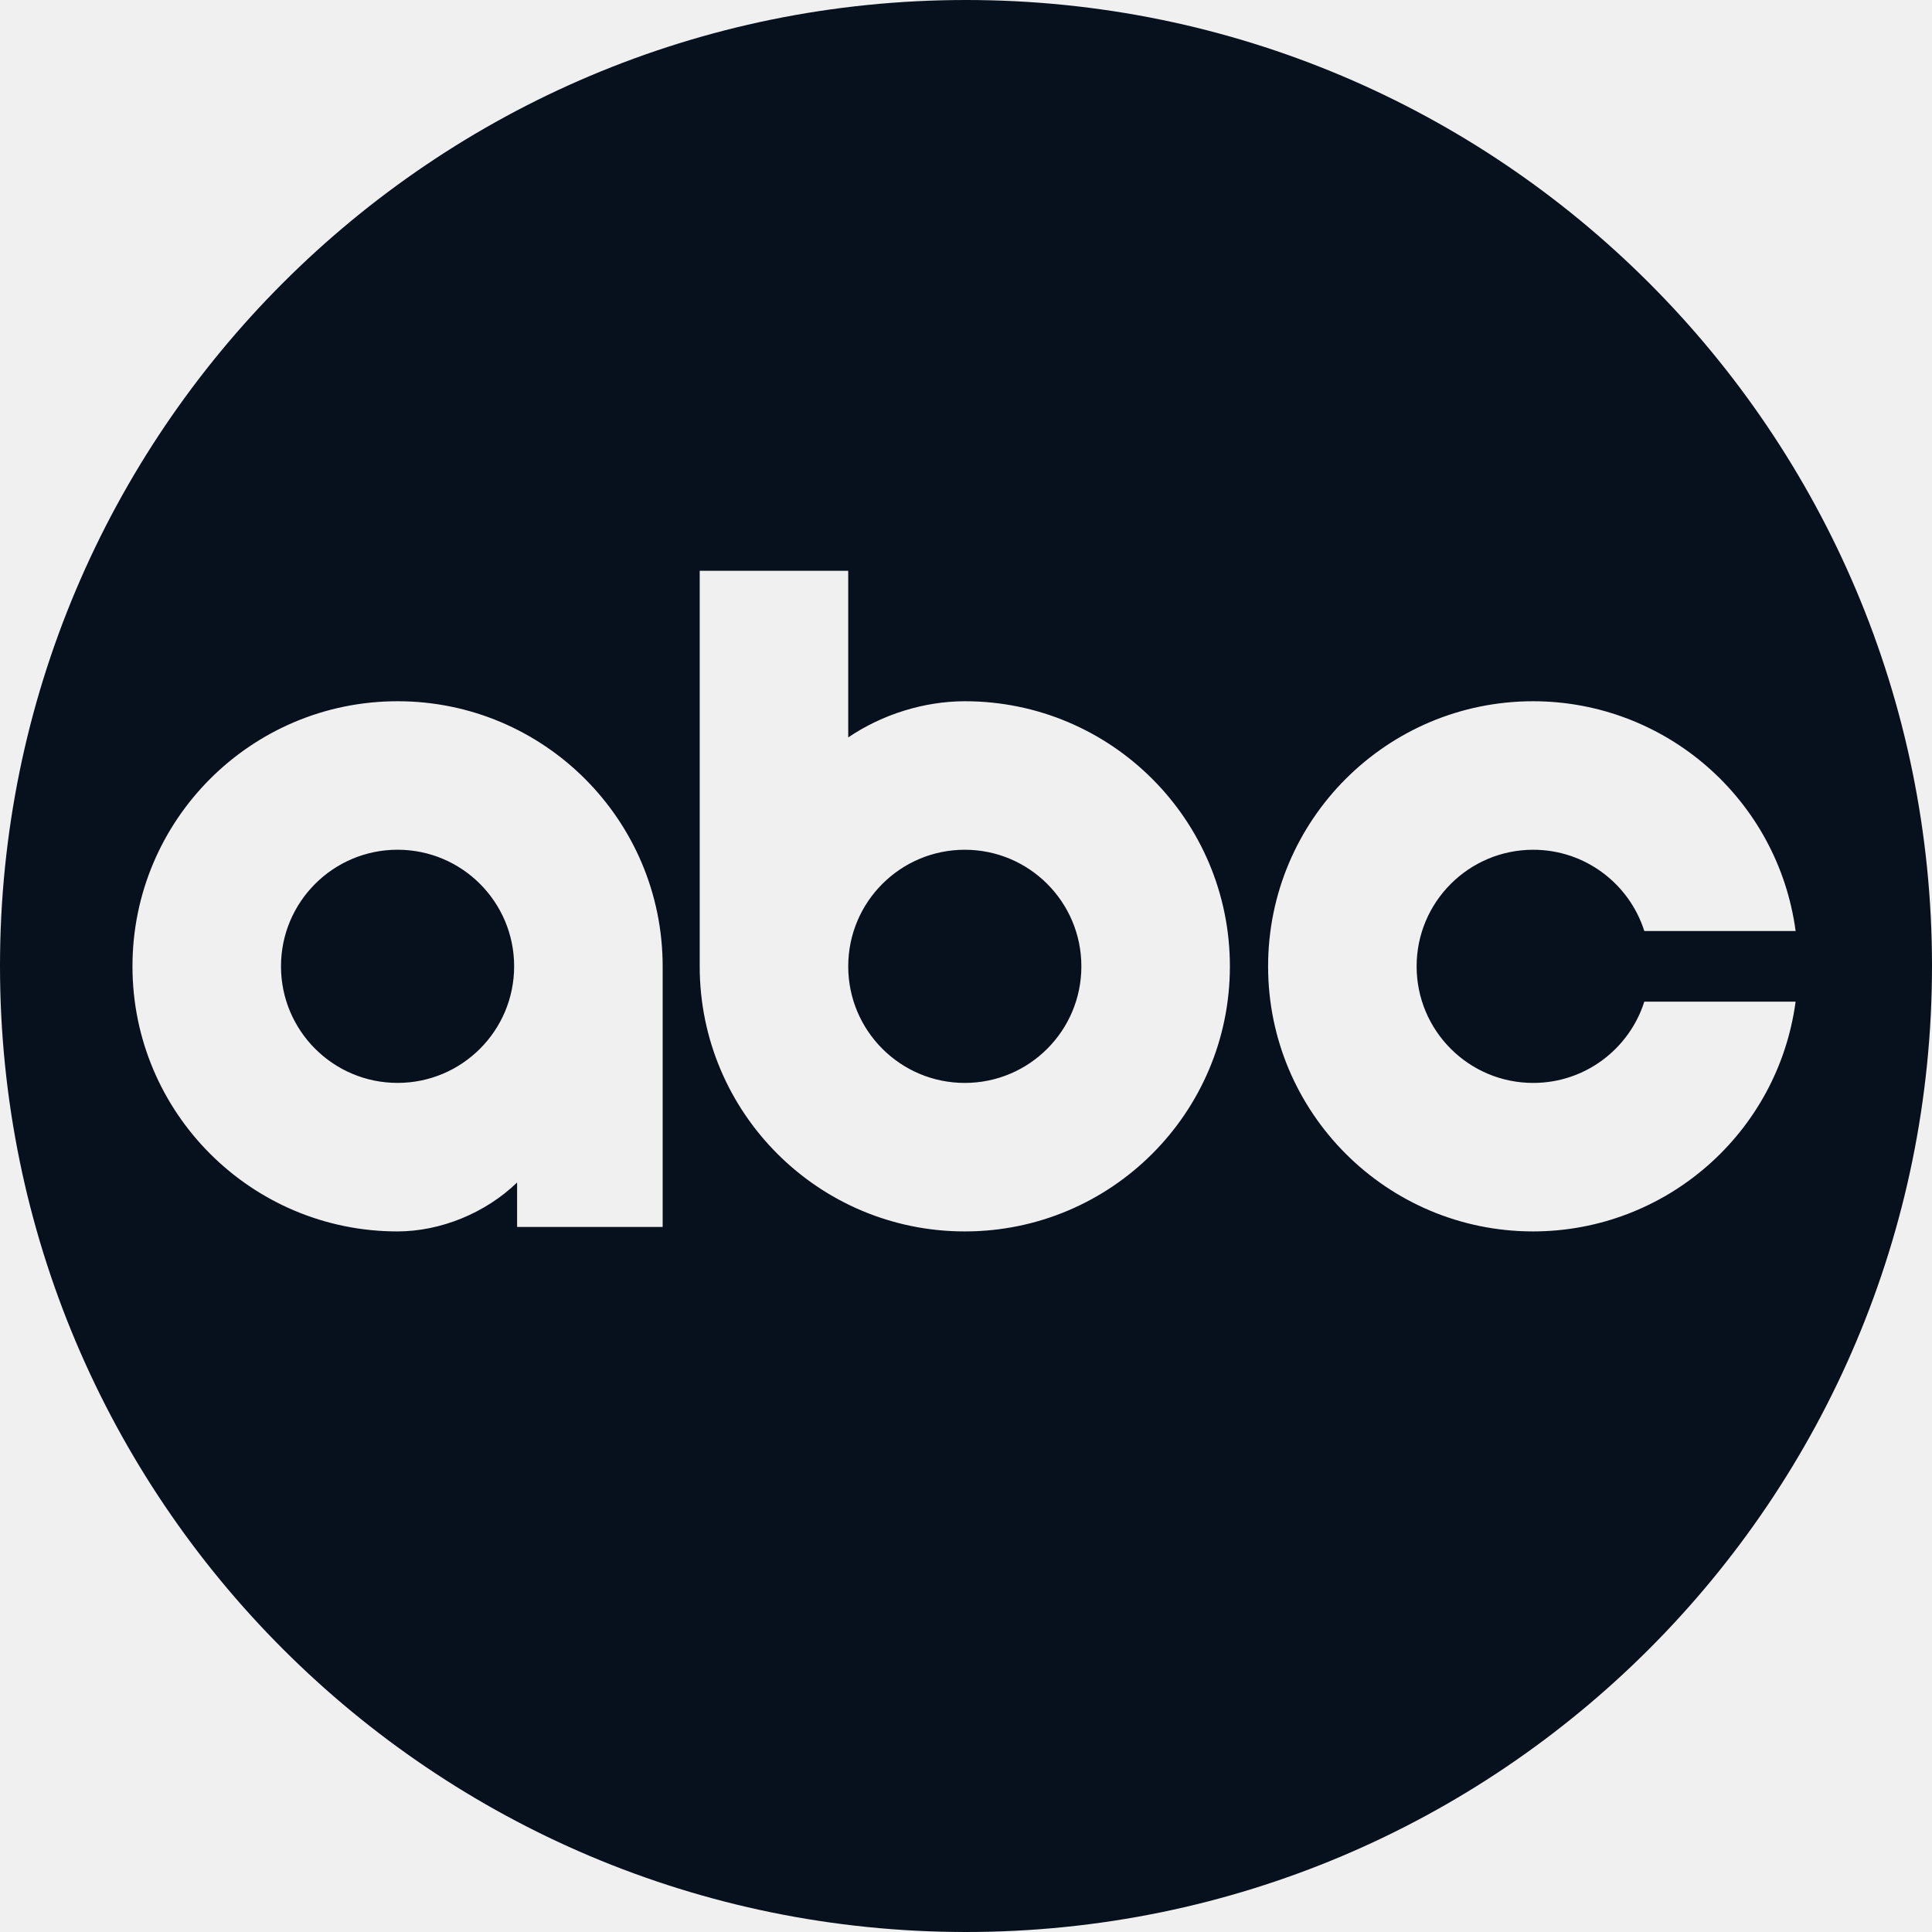
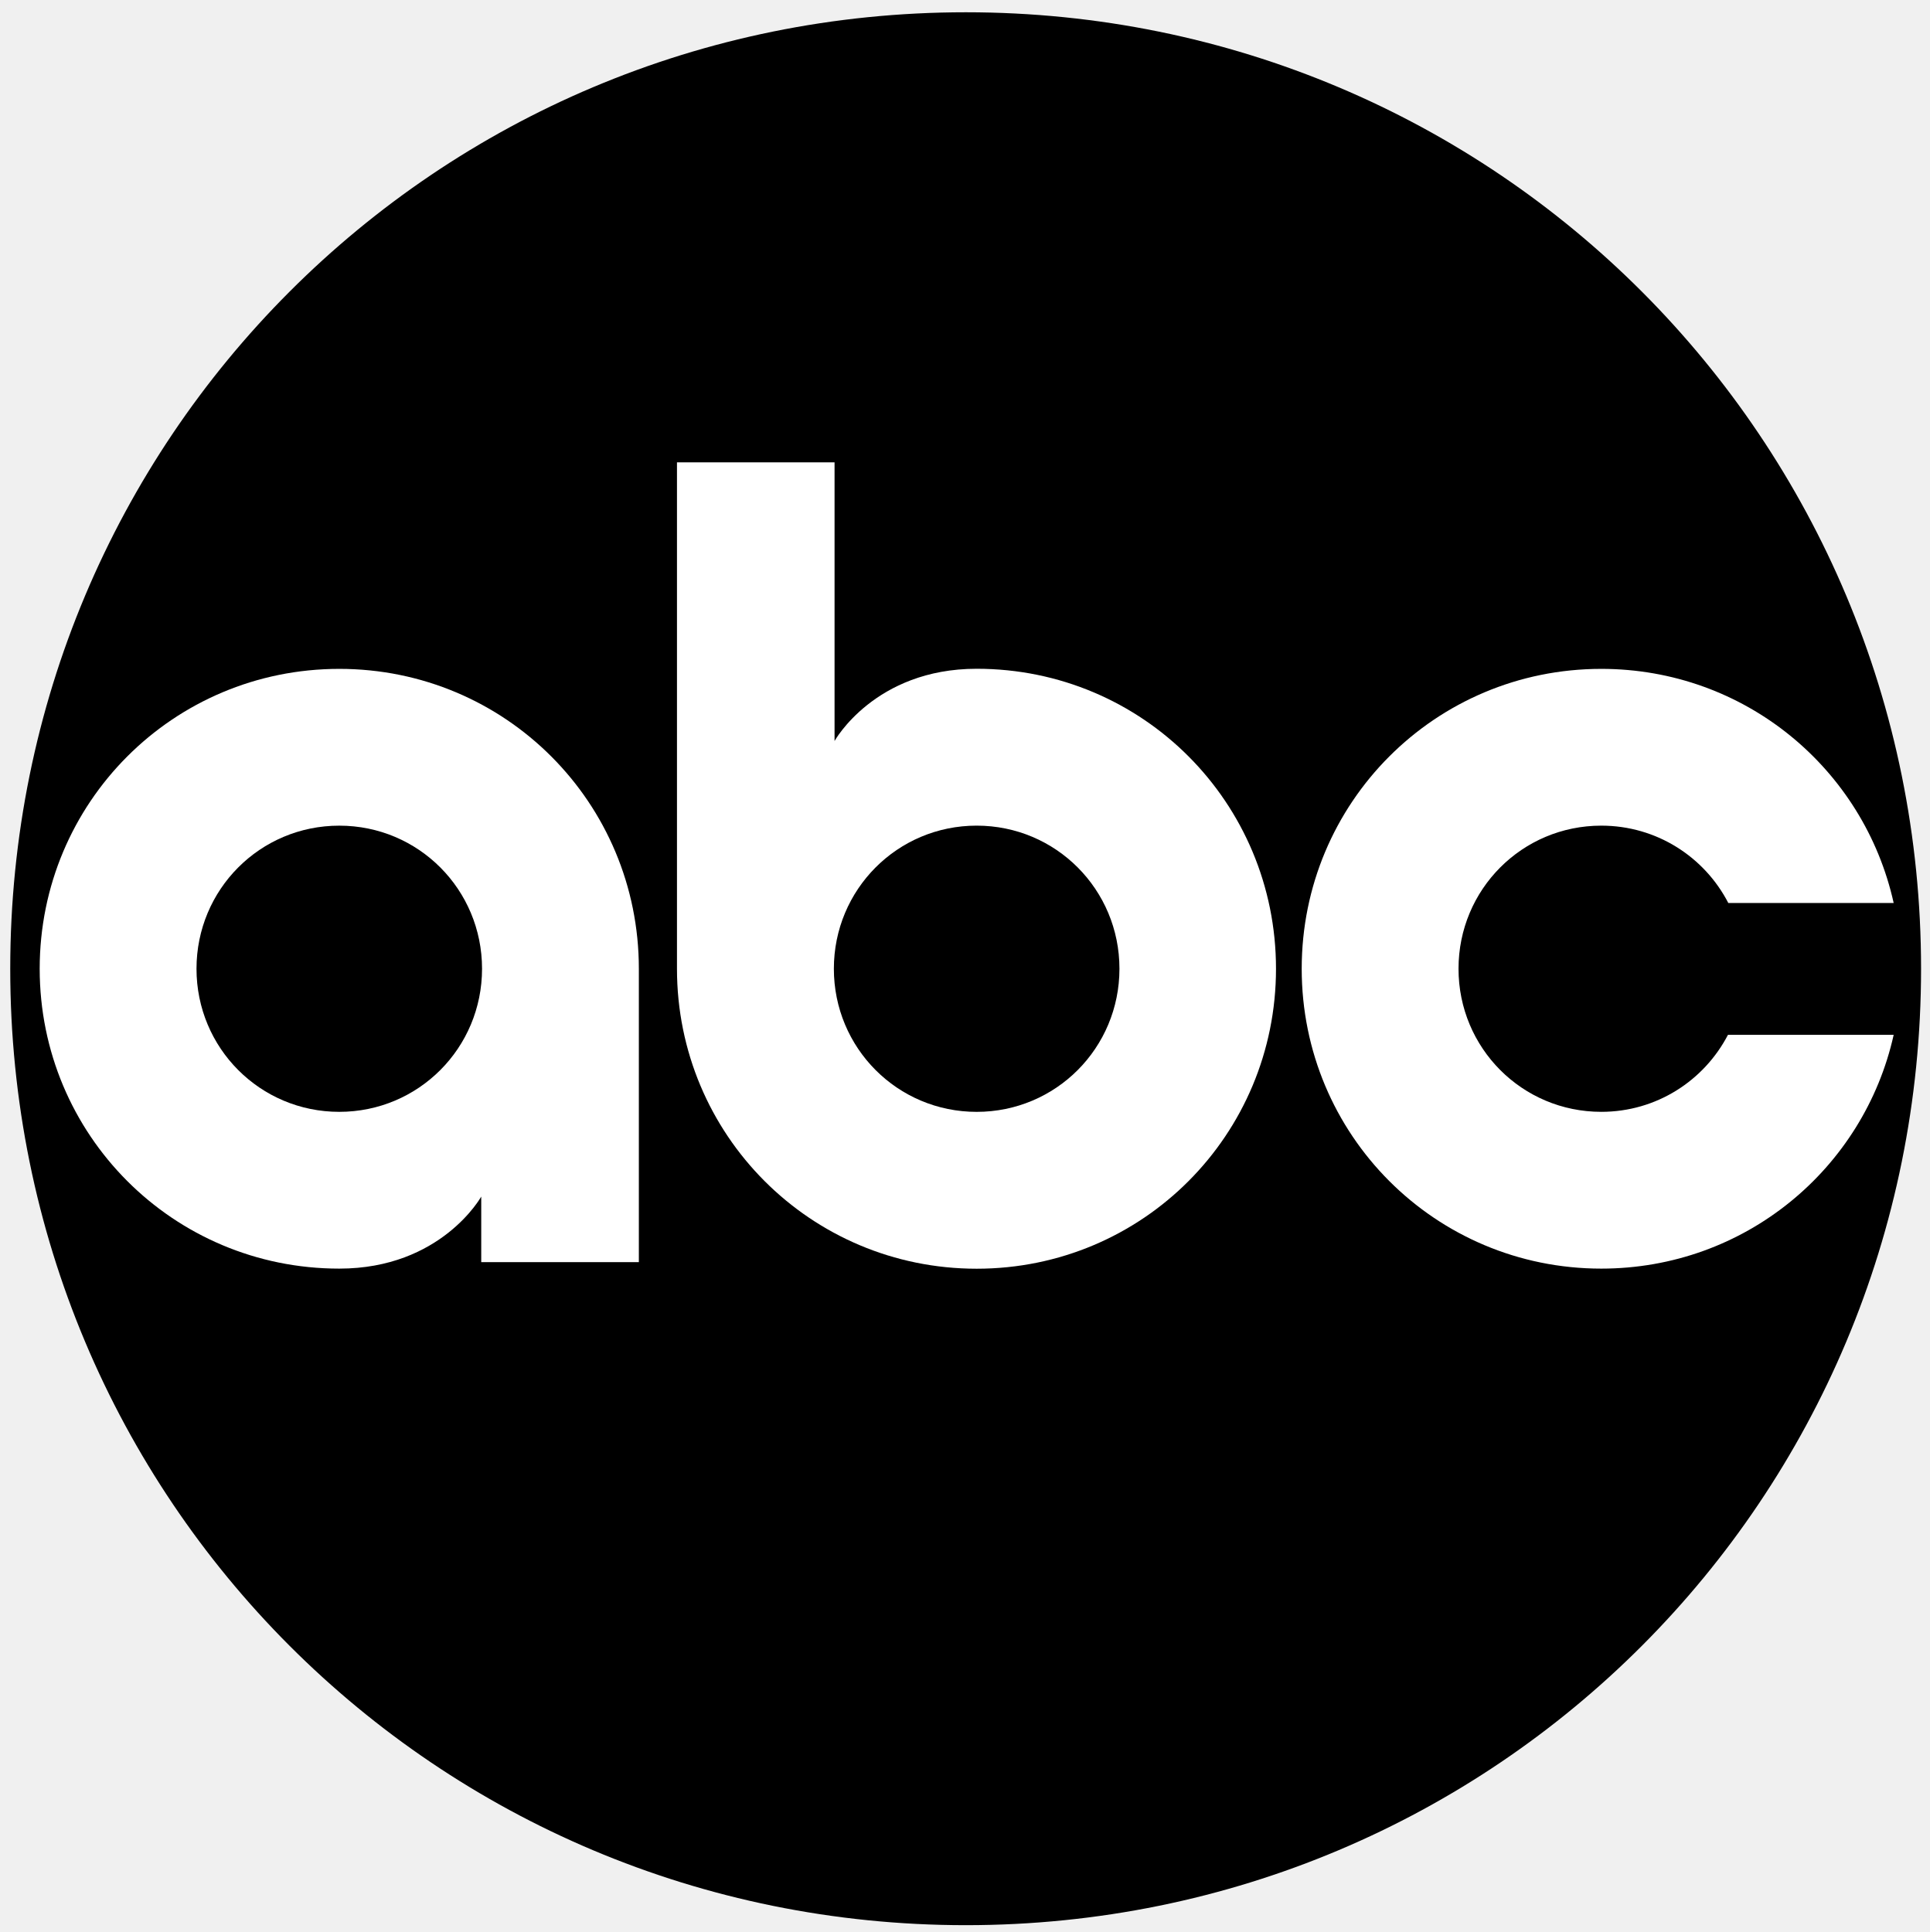
- <svg xmlns="http://www.w3.org/2000/svg" width="1000" height="1000" enable-background="new 0 0 91.026 30.223">
-   <g transform="scale(1.022683)">
-     <path style="fill:#07111E;fill-rule:nonzero;stroke:none" d="M 488.906,0 C 218.891,0 0,218.895 0,488.914 c 0,270.012 218.891,488.906 488.906,488.906 270.02,0 488.914,-218.895 488.914,-488.906 C 977.82,218.895 758.926,0 488.906,0" />
-     <path style="fill:#f0f0f0;fill-rule:evenodd;stroke:none" d="m 775.977,354.91 c -74.098,0 -134.168,60.07 -134.168,134.168 0,74.098 60.07,134.168 134.168,134.168 67.129,-0.078 123.875,-49.766 132.809,-116.285 h -76.57 c -7.582,23.852 -29.887,41.129 -56.238,41.129 -32.59,0 -59,-26.422 -59,-59 0,-32.59 26.422,-59 59,-59.012 26.352,0 48.668,17.277 56.238,41.129 h 76.582 C 899.852,404.664 843.105,354.988 775.977,354.91 M 201.215,548.078 c -32.59,0 -59,-26.422 -59,-59.012 0,-32.59 26.422,-59 59,-59 32.59,0 59,26.422 59,59 0,32.602 -26.422,59.012 -59,59.012 m 134.168,72.898 V 489.078 c 0,-74.098 -60.07,-134.168 -134.168,-134.168 -74.098,0 -134.168,60.07 -134.168,134.168 0,74.098 60.07,134.168 134.168,134.168 21.863,-0.035 44.527,-9.32 60.5,-24.766 v 22.496 z M 488.301,430.078 c 32.59,0 59,26.422 59,59.012 0,32.594 -26.422,59 -59,59 -32.59,0 -59,-26.422 -59,-59 0,-32.602 26.41,-59.012 59,-59.012 M 354.133,288.879 v 200.199 c 0,74.098 60.07,134.168 134.168,134.168 74.105,0 134.168,-60.07 134.168,-134.168 0,-74.098 -60.062,-134.168 -134.168,-134.168 -20.457,0.031 -41.637,6.543 -59,18.309 v -84.34 z m 0,0" />
+ <svg xmlns="http://www.w3.org/2000/svg" version="1.1" viewBox="0 0 202 202.25">
+   <g style="" transform="matrix(.5 0 0 .5 1.072 1.2853)">
+     <path d="m200.04 0c-110.93 0-200.04 89.371-200.04 200.25s89.114 200.25 200.04 200.25c110.92 0 199.96-89.371 199.96-200.25s-89.04-200.25-199.96-200.25z" />
+     <g style="" fill="#fff">
+       <path d="m68.877 137.47c-34.795 0-62.713 28.032-62.713 62.784 0 34.753 27.918 62.784 62.713 62.784 21.366 0 29.718-15.084 29.718-15.084v13.722h32.995v-61.423c0-34.753-27.918-62.784-62.713-62.784zm0 32.826c16.589 0 29.887 13.376 29.887 29.959s-13.298 29.959-29.887 29.959-29.887-13.376-29.887-29.959 13.298-29.959 29.887-29.959z" />
+       <path d="m139.57 94.233v106.02c0 34.753 27.939 62.806 62.734 62.806s62.662-28.054 62.662-62.806c0-34.753-27.867-62.806-62.662-62.806-21.366 0-29.747 15.125-29.747 15.125v-58.341zm62.734 76.059c16.589 0 29.891 13.38 29.891 29.963s-13.301 29.963-29.891 29.963c-16.589 0-29.891-13.38-29.891-29.963s13.302-29.963 29.891-29.963z" />
+       <path d="m333.06 137.47c-34.795 0-62.713 28.032-62.713 62.784 0 34.753 27.918 62.784 62.713 62.784 30.034 0 54.953-20.887 61.208-48.952h-34.689c-4.976 9.571-14.941 16.126-26.519 16.126-16.589 0-29.887-13.376-29.887-29.959s13.298-29.959 29.887-29.959c11.613 0 21.63 6.58 26.59 16.198h34.617c-6.229-28.1-31.149-49.023-61.208-49.023z" />
+     </g>
  </g>
</svg>
